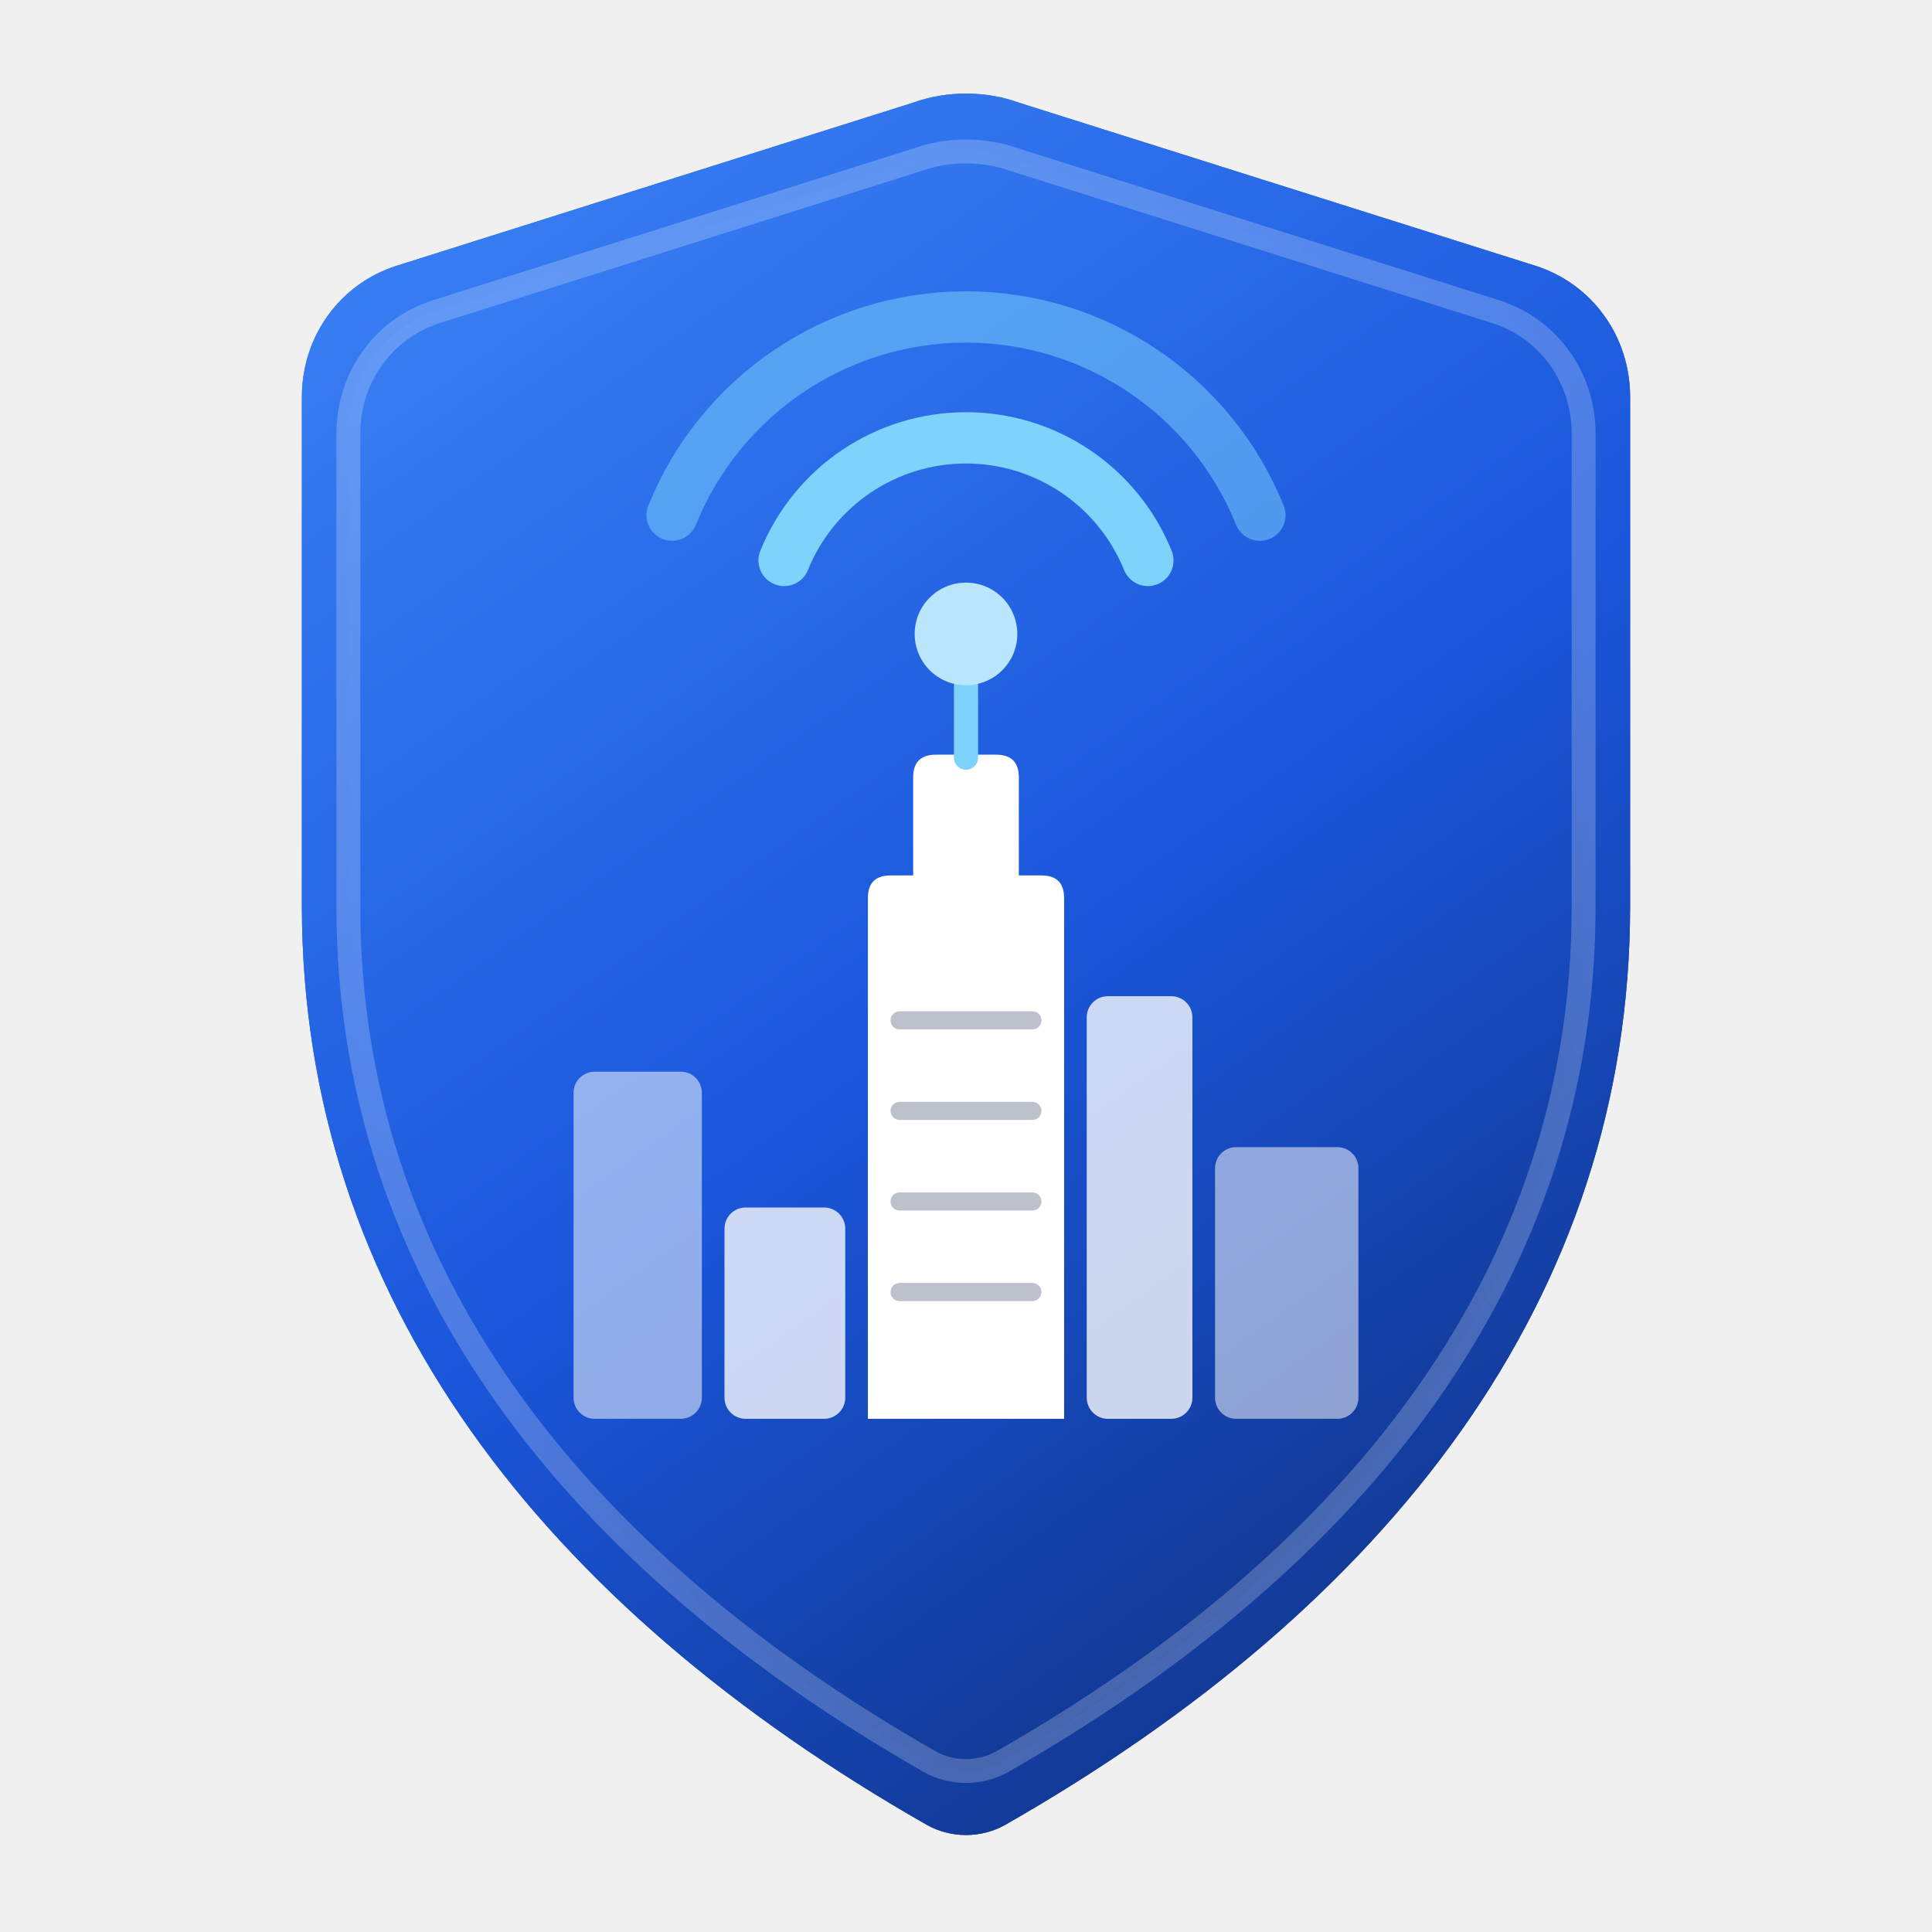
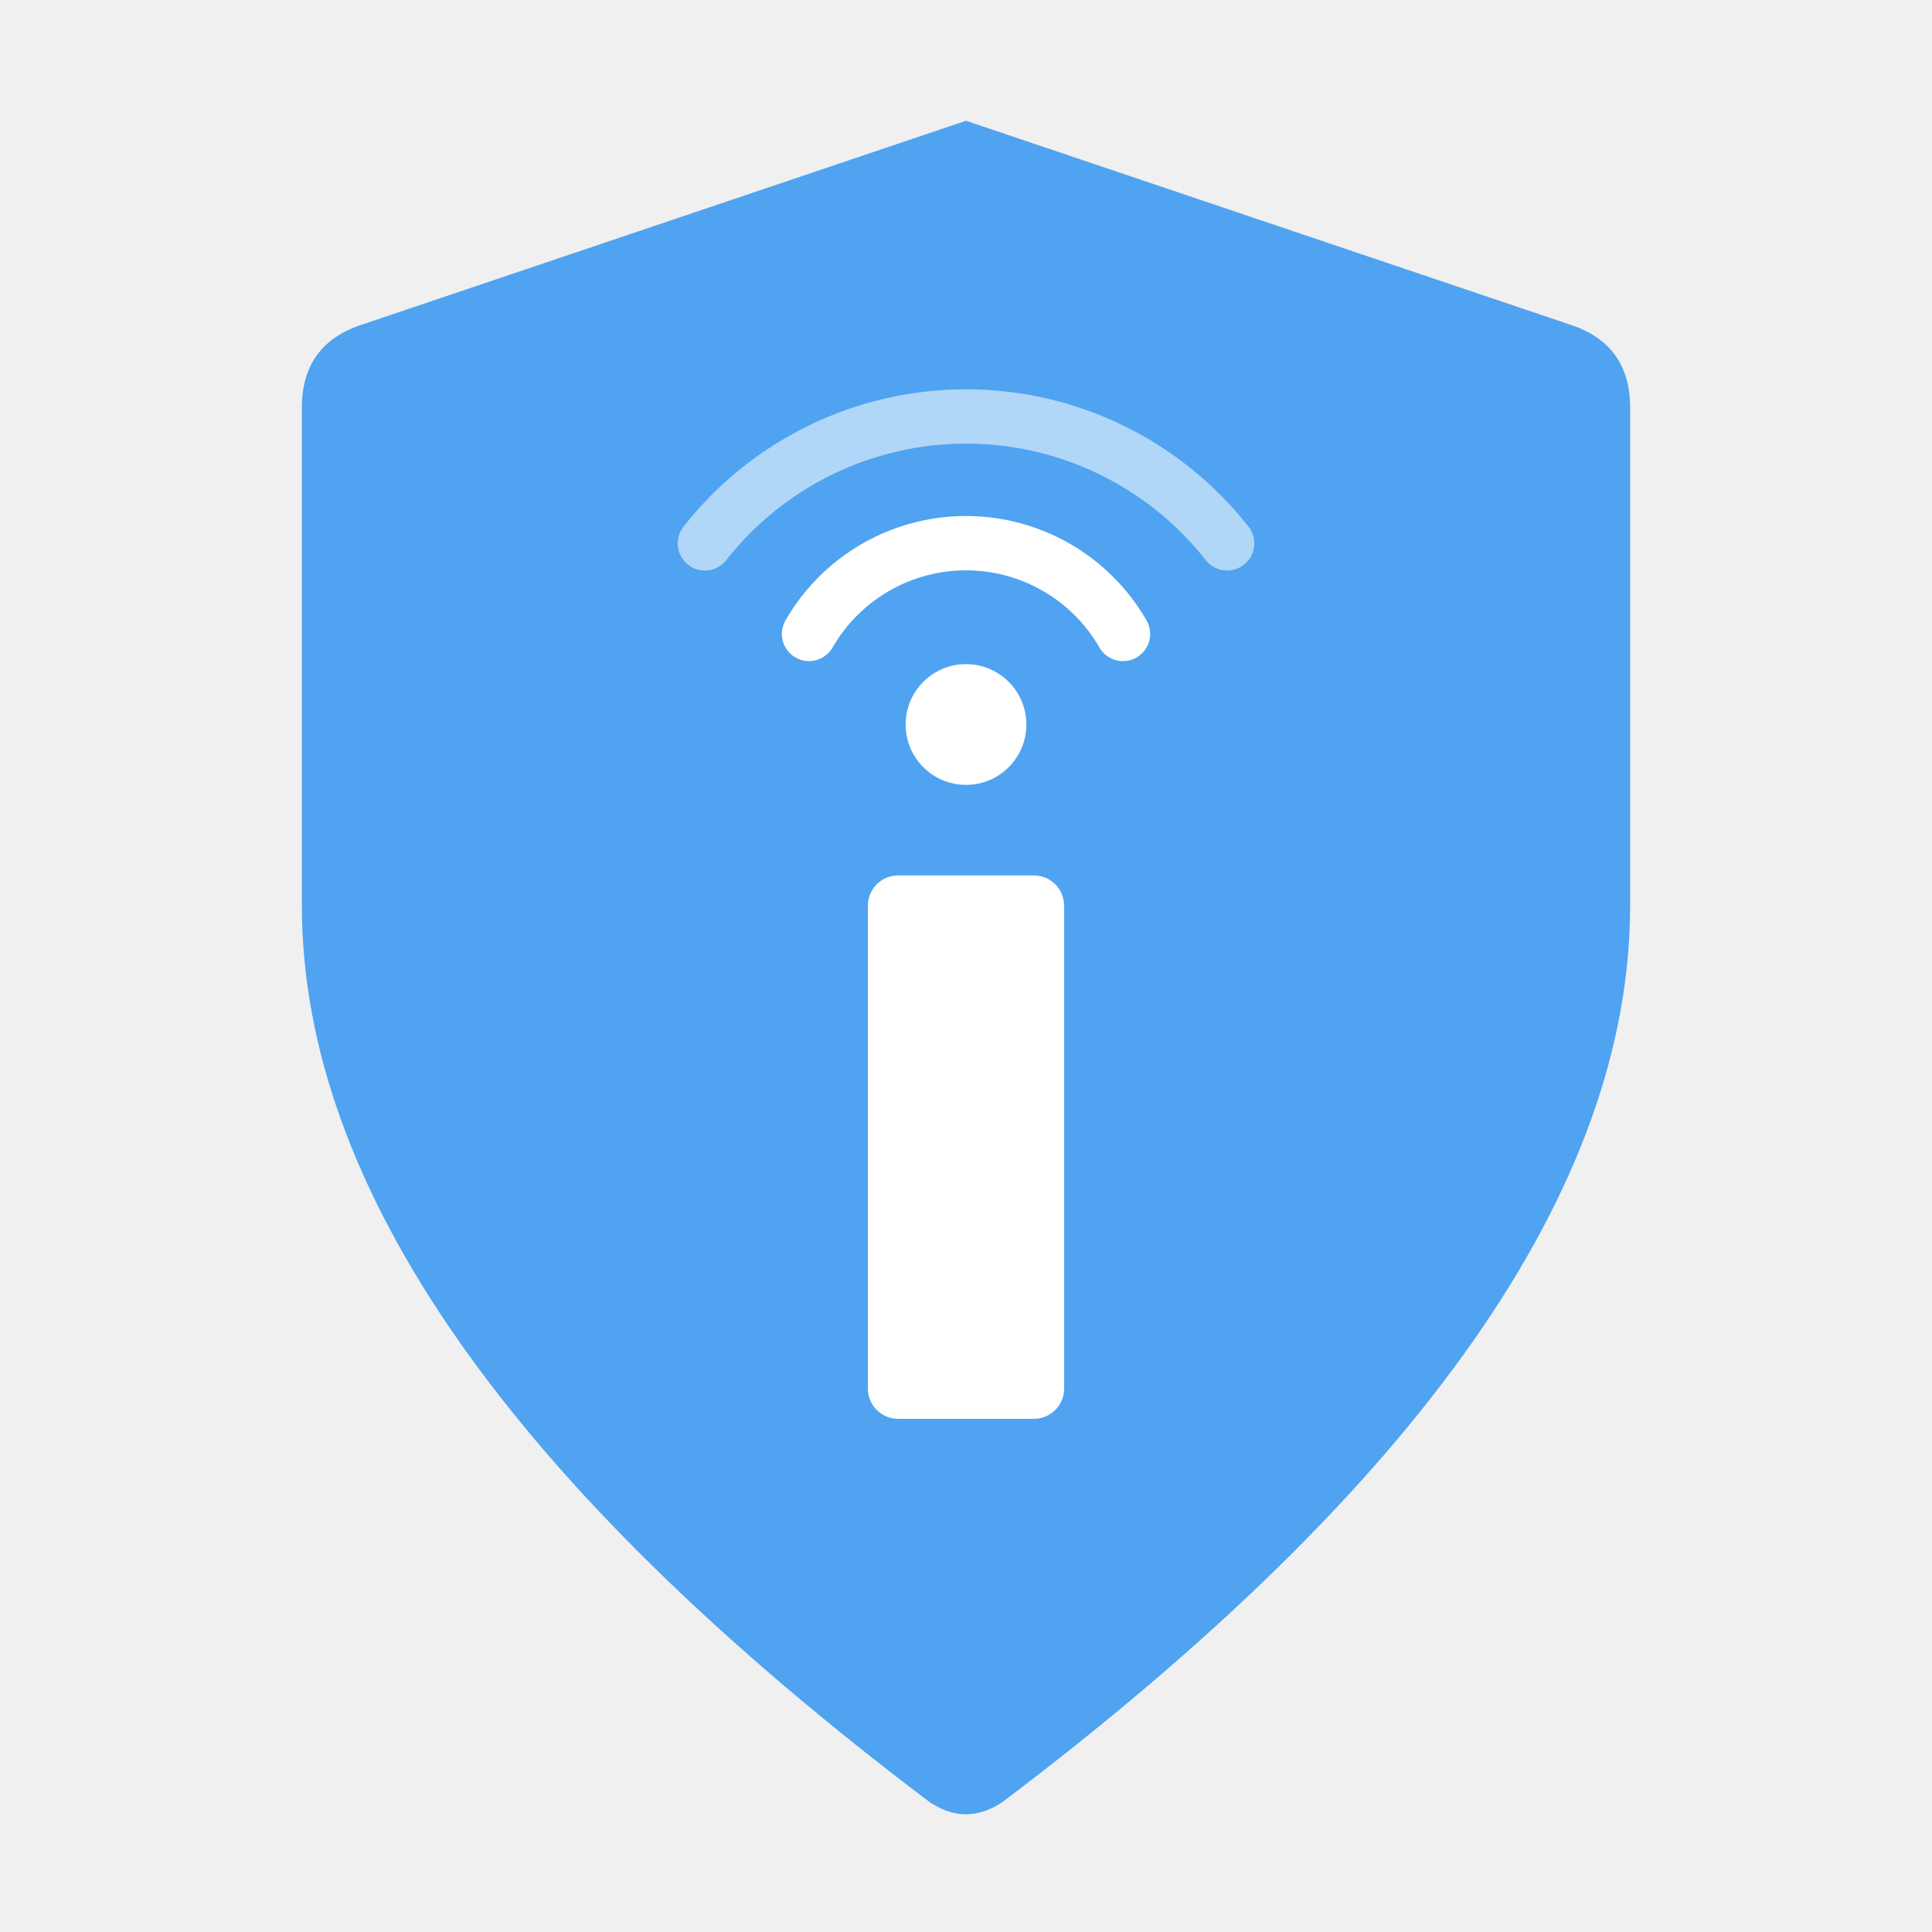
<svg xmlns="http://www.w3.org/2000/svg" viewBox="0 0 128 128" width="128" height="128" fill="none">
-   <defs>
-     <linearGradient id="csShieldFill" x1="24" y1="8" x2="104" y2="120" gradientUnits="userSpaceOnUse">
-       <stop offset="0" stop-color="#3B82F6" />
-       <stop offset="0.52" stop-color="#1A56DB" />
-       <stop offset="1" stop-color="#0F2E7A" />
-     </linearGradient>
-     <linearGradient id="csShieldSheen" x1="28" y1="10" x2="76" y2="88" gradientUnits="userSpaceOnUse">
-       <stop offset="0" stop-color="#FFFFFF" stop-opacity="0.26" />
-       <stop offset="0.55" stop-color="#FFFFFF" stop-opacity="0.04" />
-       <stop offset="1" stop-color="#FFFFFF" stop-opacity="0" />
-     </linearGradient>
-   </defs>
-   <path id="csShieldPath" d="M 64 6.2            C 65.2 6.2 66.4 6.4 67.5 6.8            L 101.7 17.6            C 105.5 18.8 108 22.3 108 26.3            L 108 60            C 108 86 92 106.4 66.6 120.9            C 65 121.8 63 121.8 61.4 120.9            C 36 106.4 20 86 20 60            L 20 26.3            C 20 22.3 22.5 18.8 26.3 17.6            L 60.5 6.8            C 61.6 6.4 62.8 6.2 64 6.2            Z" fill="url(#csShieldFill)" />
-   <use href="#csShieldPath" fill="url(#csShieldSheen)" />
-   <g transform="translate(64 61) scale(0.93) translate(-64 -61)">
-     <use href="#csShieldPath" fill="none" stroke="#FFFFFF" stroke-opacity="0.22" stroke-width="1.7" stroke-linejoin="round" />
+   <path d="M 64 8            L 104 21.5            Q 108 22.8 108 27            L 108 60            Q 108 88 66.4 119.4            Q 64 121 61.6 119.4            Q 20 88 20 60            L 20 27            Q 20 22.8 24 21.5            Z" fill="#4FA3F0" />
+   <g fill="#FFFFFF">
+     <rect x="57.5" y="58" width="13" height="36" rx="2" />
+     <circle cx="64" cy="48" r="4" />
  </g>
-   <g fill="#FFFFFF">
-     <rect x="38" y="71" width="8.5" height="23" rx="1.4" opacity="0.52" />
-     <rect x="80.5" y="76" width="9.5" height="18" rx="1.4" opacity="0.52" />
-     <rect x="48" y="80" width="8" height="14" rx="1.4" opacity="0.78" />
-     <rect x="72" y="66" width="7" height="28" rx="1.4" opacity="0.78" />
-     <path d="M 57.5 94 L 57.5 59.5 Q 57.5 58 59 58 L 60.5 58 L 60.5 51.5              Q 60.5 50 62 50 L 66 50 Q 67.5 50 67.5 51.5 L 67.5 58              L 69 58 Q 70.5 58 70.5 59.5 L 70.5 94 Z" />
-   </g>
-   <g fill="#0D2145" opacity="0.28">
-     <rect x="59" y="67" width="10" height="1.2" rx="0.6" />
-     <rect x="59" y="73" width="10" height="1.2" rx="0.6" />
-     <rect x="59" y="79" width="10" height="1.2" rx="0.6" />
-     <rect x="59" y="85" width="10" height="1.2" rx="0.6" />
-   </g>
-   <rect x="63.2" y="43" width="1.6" height="8" rx="0.8" fill="#7DD3FC" />
-   <circle cx="64" cy="42" r="3.4" fill="#BAE6FD" />
-   <path d="M 51.95 37.13 A 13 13 0 0 1 76.05 37.13" stroke="#7DD3FC" stroke-width="3.4" stroke-linecap="round" fill="none" />
-   <path d="M 44.53 34.13 A 21 21 0 0 1 83.47 34.13" stroke="#7DD3FC" stroke-width="3.4" stroke-linecap="round" fill="none" opacity="0.5" />
+   <path d="M 53.6 42 A 12 12 0 0 1 74.4 42" stroke="#FFFFFF" stroke-width="3.6" stroke-linecap="round" fill="none" />
+   <path d="M 46.7 36 A 22 22 0 0 1 81.3 36" stroke="#FFFFFF" stroke-width="3.6" stroke-linecap="round" fill="none" opacity="0.55" />
</svg>
